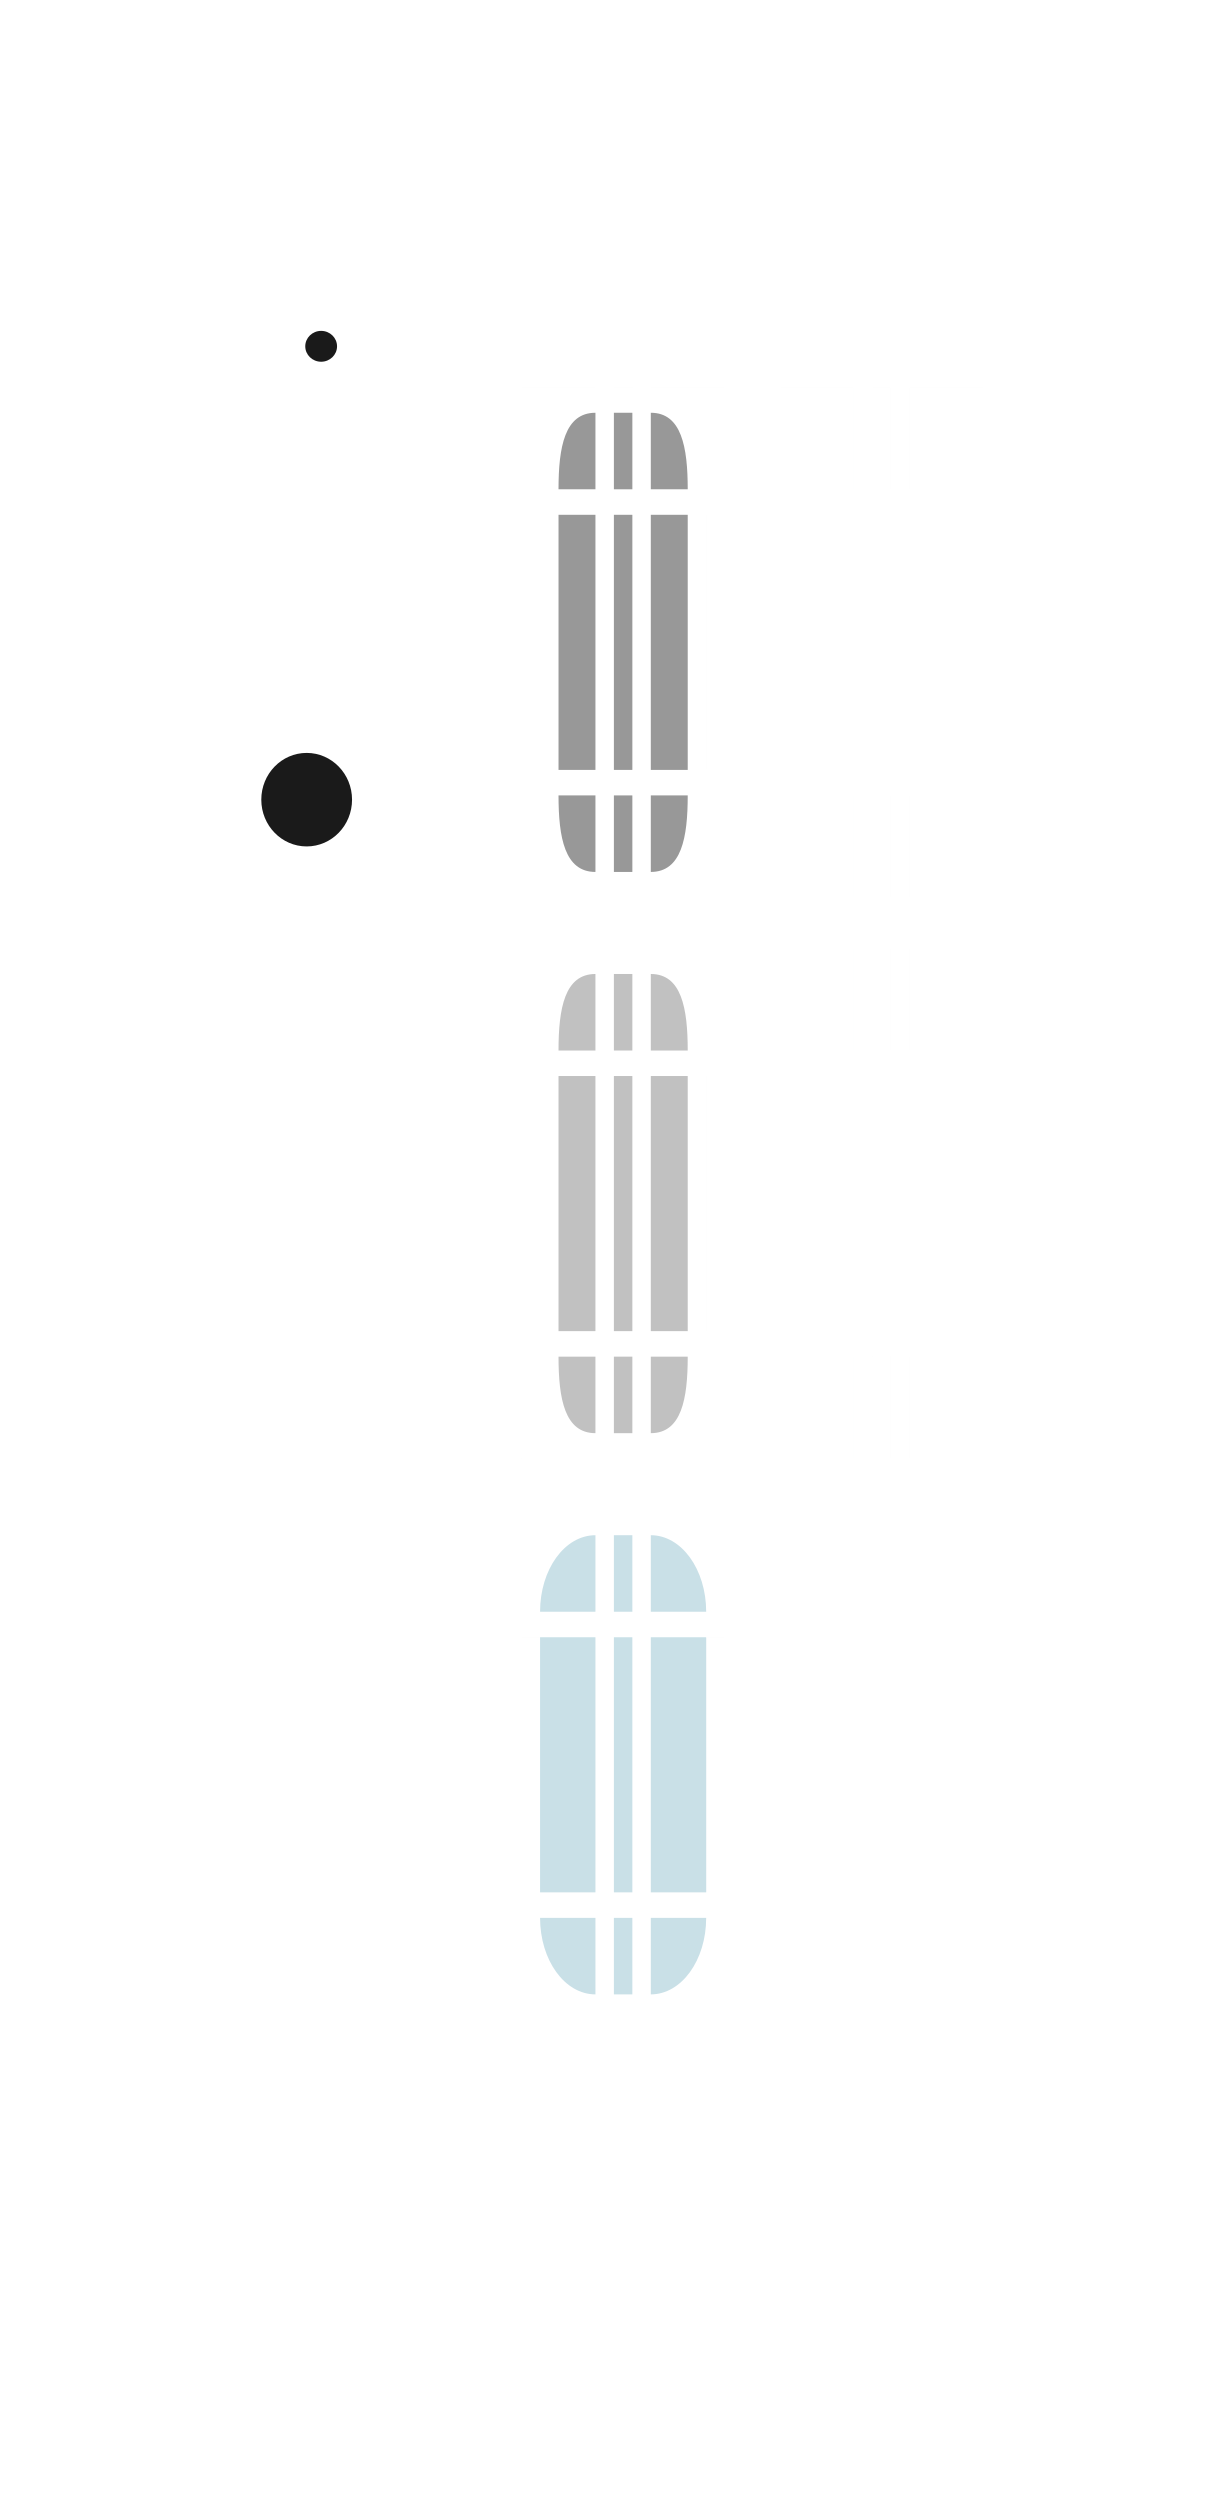
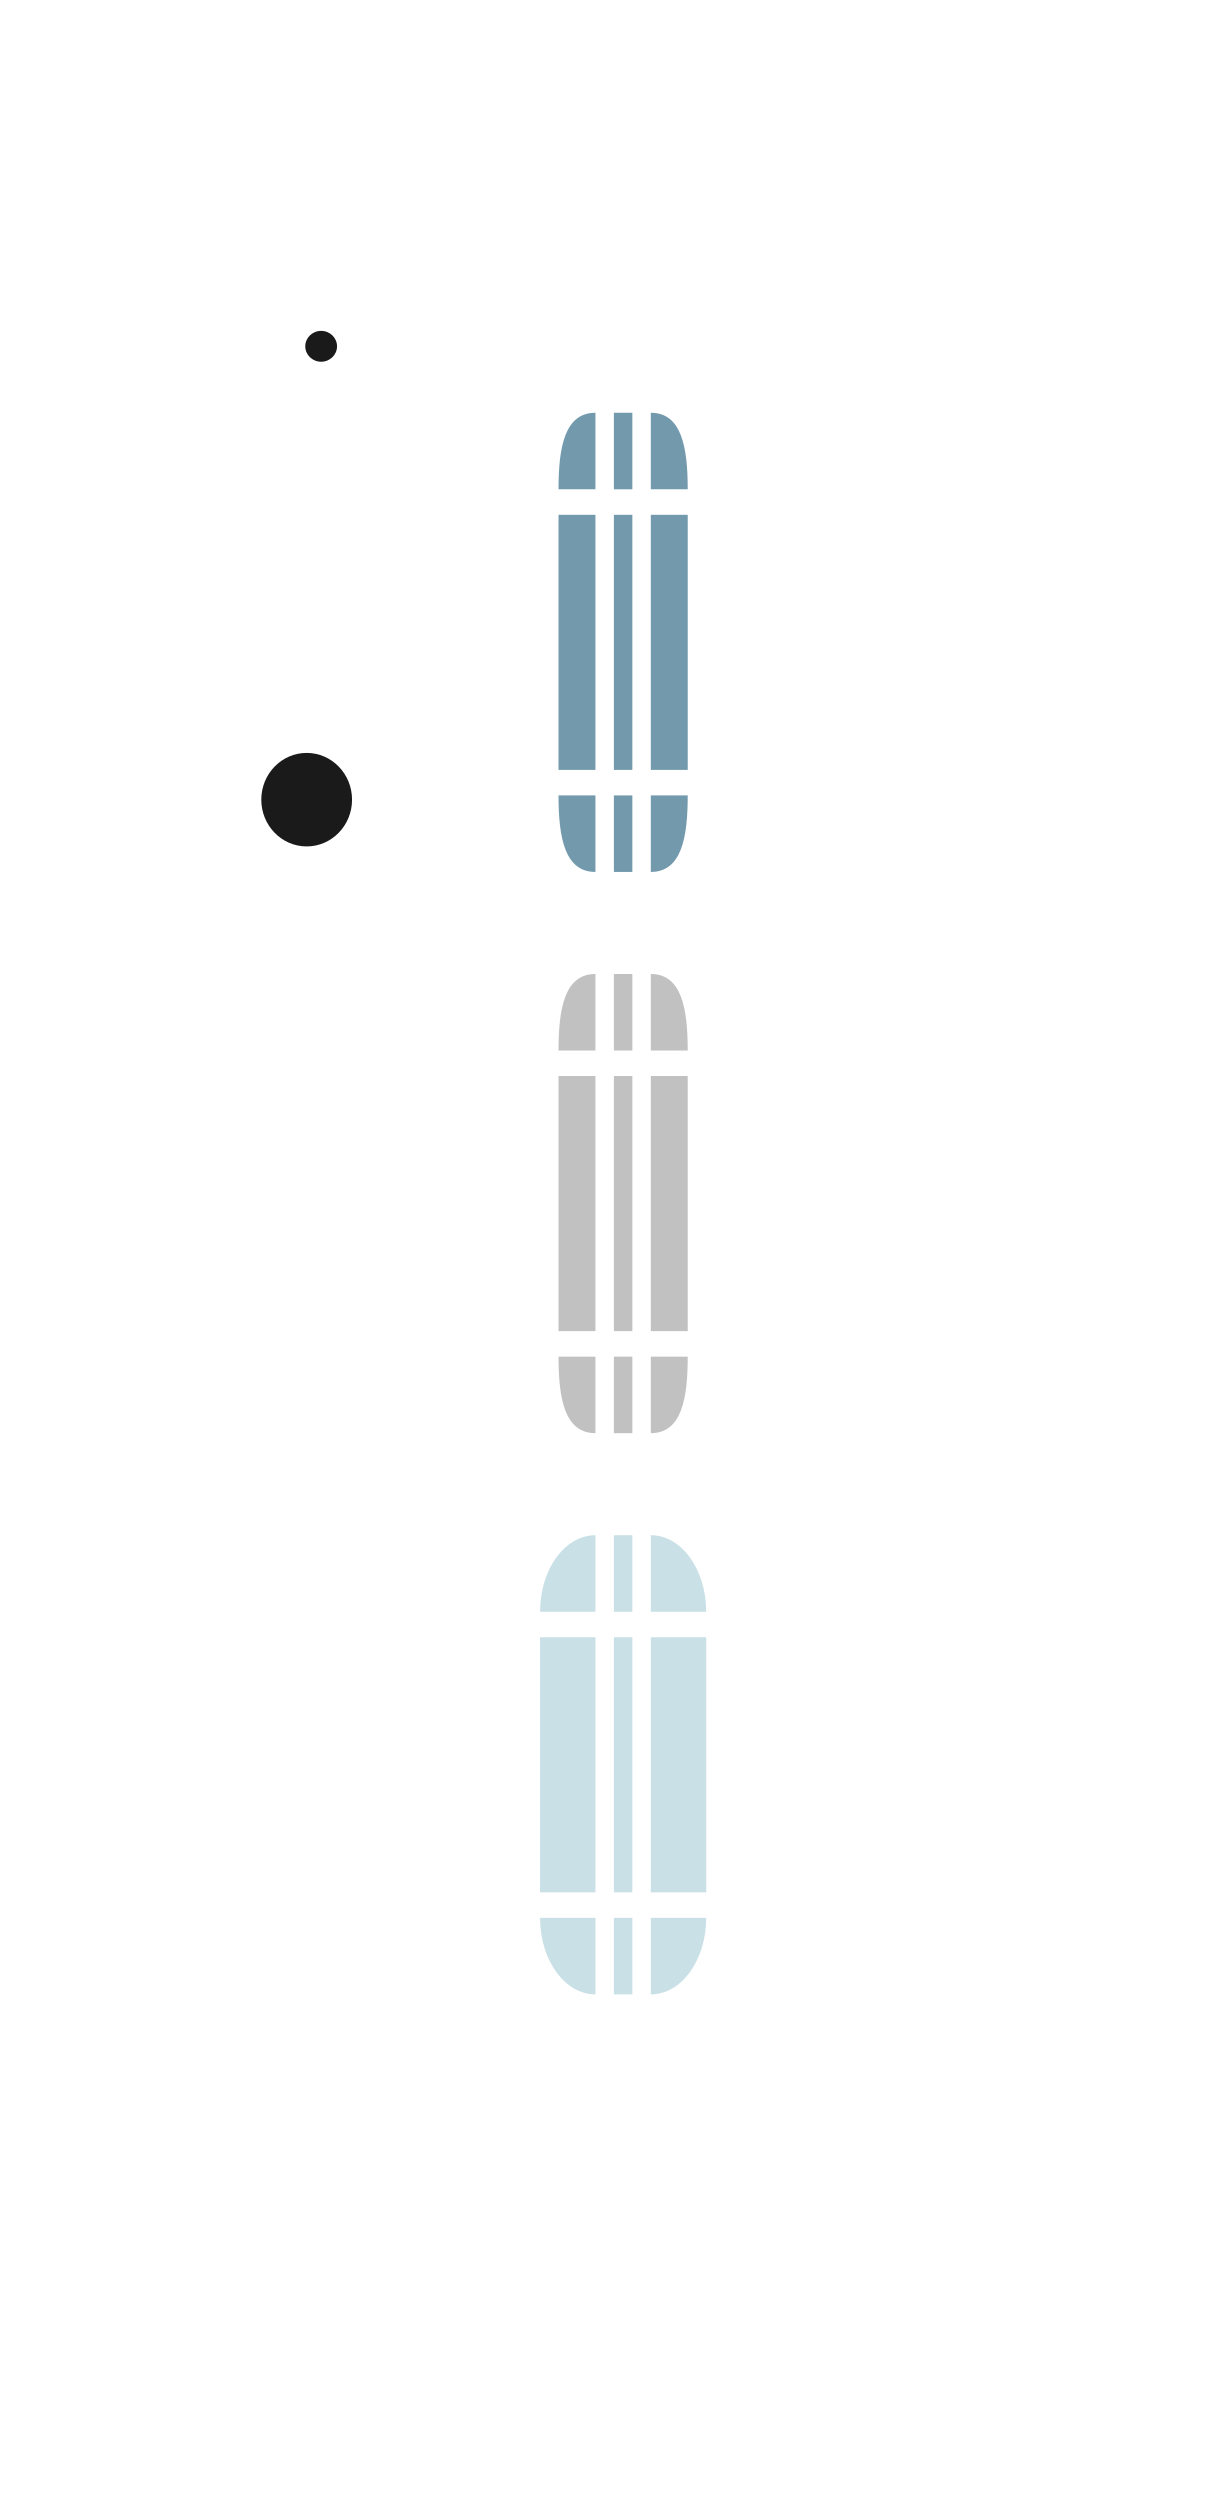
<svg xmlns="http://www.w3.org/2000/svg" id="svg3642" width="48" height="98" version="1">
  <defs id="defs135" />
  <g id="layer1" transform="matrix(0.7235107,0,0,1,6.700419,0.1802659)" style="stroke-width:1.176">
-     <rect style="opacity:0.45;fill:#1a1a1a;fill-opacity:1;fill-rule:evenodd;stroke:none;stroke-width:1.366" id="slider-center" class="ColorScheme-Text" width="1" height="10" x="24" y="20" />
+     <rect style="opacity:1;fill:#729aac;fill-opacity:1;fill-rule:evenodd;stroke:none;stroke-width:1.366" id="slider-center" class="ColorScheme-Text" width="1" height="10" x="24" y="20" />
    <g id="slider-right" transform="matrix(0.75,0,0,1,19.25,13)" style="stroke-width:1.176">
-       <path id="rect3838" class="ColorScheme-Text" d="m 9,7 v 10 h 2.667 V 7 Z" style="color:#31363b;opacity:0.45;fill:#1a1a1a;fill-opacity:1;fill-rule:evenodd;stroke:none;stroke-width:1.176" />
+       <path id="rect3838" class="ColorScheme-Text" d="m 9,7 v 10 h 2.667 V 7 Z" style="color:#31363b;opacity:1;fill:#729aac;fill-opacity:1;fill-rule:evenodd;stroke:none;stroke-width:1.176" />
      <rect style="opacity:0.01;fill:#e4e6e8;fill-opacity:1;stroke:none;stroke-width:1.176" id="rect3856" width="1" height="10" x="29" y="20" transform="matrix(1.333333,0,0,1,-25.66667,-13)" />
    </g>
    <g id="slider-topright" transform="matrix(0.75,0,0,0.75,19.25,13.75)" style="stroke-width:1.176">
      <rect style="opacity:0.01;fill:#e4e6e8;fill-opacity:1;stroke:none;stroke-width:1.176" id="rect3852" width="4" height="4" x="26" y="15" transform="matrix(1.333333,0,0,1.333333,-25.66667,-18.33333)" />
-       <path id="rect3840" class="ColorScheme-Text" d="m 9,3 v 4 h 2.667 C 11.667,4.784 11.216,3 9,3 Z" style="color:#31363b;opacity:0.45;fill:#1a1a1a;fill-opacity:1;fill-rule:evenodd;stroke:none;stroke-width:1.176" />
+       <path id="rect3840" class="ColorScheme-Text" d="m 9,3 v 4 h 2.667 C 11.667,4.784 11.216,3 9,3 Z" style="color:#31363b;opacity:1;fill:#729aac;fill-opacity:1;fill-rule:evenodd;stroke:none;stroke-width:1.176" />
    </g>
    <g id="slider-bottomright" transform="matrix(0.75,0,0,0.75,19.25,18.25)" style="stroke-width:1.176">
      <rect style="opacity:0.01;fill:#e4e6e8;fill-opacity:1;stroke:none;stroke-width:1.176" id="rect3862" width="4" height="4" x="26" y="31" transform="matrix(1.333333,0,0,1.333333,-25.66667,-24.33333)" />
-       <path style="color:#31363b;opacity:0.45;fill:#1a1a1a;fill-opacity:1;fill-rule:evenodd;stroke:none;stroke-width:1.176" id="path3871" class="ColorScheme-Text" d="m 9,21 v -4 h 2.667 c 0,2.216 -0.451,4 -2.667,4 z" />
+       <path style="color:#31363b;opacity:1;fill:#729aac;fill-opacity:1;fill-rule:evenodd;stroke:none;stroke-width:1.176" id="path3871" class="ColorScheme-Text" d="m 9,21 v -4 h 2.667 c 0,2.216 -0.451,4 -2.667,4 z" />
    </g>
    <g id="slider-left" transform="matrix(-0.75,0,0,1,29.75,13)" style="stroke-width:1.176">
-       <path style="color:#31363b;opacity:0.45;fill:#1a1a1a;fill-opacity:1;fill-rule:evenodd;stroke:none;stroke-width:1.176" id="path3891" class="ColorScheme-Text" d="m 9,7 v 10 h 2.667 V 7 Z" />
+       <path style="color:#31363b;opacity:1;fill:#729aac;fill-opacity:1;fill-rule:evenodd;stroke:none;stroke-width:1.176" id="path3891" class="ColorScheme-Text" d="m 9,7 v 10 h 2.667 V 7 Z" />
      <rect style="opacity:0.01;fill:#e4e6e8;fill-opacity:1;stroke:none;stroke-width:1.176" id="rect3854" width="1" height="10" x="19" y="20" transform="matrix(-1.333333,0,0,1,39.66667,-13)" />
    </g>
    <g id="slider-topleft" transform="matrix(-0.75,0,0,0.75,29.75,13.75)" style="stroke-width:1.176">
      <rect style="opacity:0.01;fill:#e4e6e8;fill-opacity:1;stroke:none;stroke-width:1.176" id="rect3848" width="4" height="4" x="19" y="15" transform="matrix(-1.333333,0,0,1.333333,39.66667,-18.33333)" />
-       <path style="color:#31363b;opacity:0.45;fill:#1a1a1a;fill-opacity:1;fill-rule:evenodd;stroke:none;stroke-width:1.176" id="path3895" class="ColorScheme-Text" d="m 9,3 v 4 h 2.667 C 11.667,4.784 11.216,3 9,3 Z" />
+       <path style="color:#31363b;opacity:1;fill:#729aac;fill-opacity:1;fill-rule:evenodd;stroke:none;stroke-width:1.176" id="path3895" class="ColorScheme-Text" d="m 9,3 v 4 h 2.667 C 11.667,4.784 11.216,3 9,3 Z" />
    </g>
    <g id="slider-bottomleft" transform="matrix(-0.75,0,0,0.75,29.75,18.25)" style="stroke-width:1.176">
      <rect style="opacity:0.01;fill:#e4e6e8;fill-opacity:1;stroke:none;stroke-width:1.176" id="rect3858" width="4" height="4" x="19" y="31" transform="matrix(-1.333333,0,0,1.333333,39.66667,-24.33333)" />
-       <path id="path3901" class="ColorScheme-Text" d="m 9,21 v -4 h 2.667 c 0,2.216 -0.451,4 -2.667,4 z" style="color:#31363b;opacity:0.45;fill:#1a1a1a;fill-opacity:1;fill-rule:evenodd;stroke:none;stroke-width:1.176" />
+       <path id="path3901" class="ColorScheme-Text" d="m 9,21 v -4 h 2.667 c 0,2.216 -0.451,4 -2.667,4 z" style="color:#31363b;opacity:1;fill:#729aac;fill-opacity:1;fill-rule:evenodd;stroke:none;stroke-width:1.176" />
    </g>
    <g id="slider-top" transform="matrix(0,-0.75,-0.1,0,25.7,25.75)" style="stroke-width:1.176">
      <rect style="opacity:0.01;fill:#e4e6e8;fill-opacity:1;stroke:none;stroke-width:1.176" id="rect3850" width="1" height="4" x="24" y="15" transform="matrix(0,-10,-1.333333,0,34.33333,257)" />
-       <path id="path3909" class="ColorScheme-Text" d="m 9,7 v 10 h 4 V 7 Z" style="opacity:0.45;fill:#1a1a1a;fill-opacity:1;fill-rule:evenodd;stroke:none;stroke-width:1.176" />
+       <path id="path3909" class="ColorScheme-Text" d="m 9,7 v 10 h 4 V 7 Z" style="opacity:1;fill:#729aac;fill-opacity:1;fill-rule:evenodd;stroke:none;stroke-width:1.176" />
    </g>
    <g id="slider-bottom" transform="matrix(0,0.75,-0.1,0,25.7,24.25)" style="stroke-width:1.176">
      <rect style="opacity:0.01;fill:#e4e6e8;fill-opacity:1;stroke:none;stroke-width:1.176" id="rect3860" width="1" height="4" x="24" y="31" transform="matrix(0,-10,1.333333,0,-32.33333,257)" />
-       <path style="opacity:0.45;fill:#1a1a1a;fill-opacity:1;fill-rule:evenodd;stroke:none;stroke-width:1.176" id="path3915" class="ColorScheme-Text" d="m 9,7 v 10 h 4 V 7 Z" />
+       <path style="opacity:1;fill:#729aac;fill-opacity:1;fill-rule:evenodd;stroke:none;stroke-width:1.176" id="path3915" class="ColorScheme-Text" d="m 9,7 v 10 h 4 V 7 Z" />
    </g>
    <rect id="hint-scrollbar-size" width="4.917" height="3.666" x="4.896" y="29.334" rx="11.057" ry="8" style="fill:#1a1a1a;fill-opacity:1;fill-rule:nonzero;stroke:none;stroke-width:1.176" />
    <rect style="fill:#1a1a1a;fill-opacity:1;fill-rule:nonzero;stroke:none;stroke-width:1.144" id="hint-tile-center" width="1.722" height="1.21" x="7.278" y="12.79" rx="2.764" ry="2" />
    <g id="background-vertical-right" transform="matrix(0.75,0,0,1,33.25,13)" style="stroke-width:1.176">
      <path id="rect3838-1" class="ColorScheme-Text" d="m 9,7 v 10 h 4 V 7 Z" style="opacity:0.001;fill:#000000;fill-opacity:1;fill-rule:evenodd;stroke:none;stroke-width:1.176" />
      <rect style="opacity:0.01;fill:#e4e6e8;fill-opacity:1;stroke:none;stroke-width:1.176" id="rect3872" width="1" height="10" x="43" y="20" transform="matrix(1.333333,0,0,1,-44.33333,-13)" />
    </g>
    <g id="background-vertical-topright" transform="matrix(0.75,0,0,0.75,33.25,13.75)" style="stroke-width:1.176">
      <rect style="opacity:0.01;fill:#e4e6e8;fill-opacity:1;stroke:none;stroke-width:1.176" id="rect3868" width="4" height="4" x="40" y="15" transform="matrix(1.333333,0,0,1.333333,-44.33333,-18.33333)" />
      <path id="rect3840-1" class="ColorScheme-Text" d="m 9,3 v 4 h 4 C 13,4.784 11.216,3 9,3 Z" style="opacity:0.001;fill:#000000;fill-opacity:1;fill-rule:evenodd;stroke:none;stroke-width:1.176" />
    </g>
    <g id="background-vertical-bottomright" transform="matrix(0.75,0,0,0.75,33.25,18.25)" style="stroke-width:1.176">
      <rect style="opacity:0.01;fill:#e4e6e8;fill-opacity:1;stroke:none;stroke-width:1.176" id="rect3878" width="4" height="4" x="40" y="31" transform="matrix(1.333333,0,0,1.333333,-44.33333,-24.33333)" />
      <path style="opacity:0.001;fill:#000000;fill-opacity:1;fill-rule:evenodd;stroke:none;stroke-width:1.176" id="path3871-2" class="ColorScheme-Text" d="m 9,21 v -4 h 4 c 0,2.216 -1.784,4 -4,4 z" />
    </g>
    <g id="background-vertical-left" transform="matrix(-0.75,0,0,1,43.75,13)" style="stroke-width:1.176">
      <path style="opacity:0.001;fill:#000000;fill-opacity:1;fill-rule:evenodd;stroke:none;stroke-width:1.176" id="path3891-2" class="ColorScheme-Text" d="m 9,7 v 10 h 4 V 7 Z" />
      <rect style="opacity:0.01;fill:#e4e6e8;fill-opacity:1;stroke:none;stroke-width:1.176" id="rect3870" width="1" height="10" x="33" y="20" transform="matrix(-1.333333,0,0,1,58.33333,-13)" />
    </g>
    <g id="background-vertical-topleft" transform="matrix(-0.75,0,0,0.75,43.75,13.75)" style="stroke-width:1.176">
      <rect style="opacity:0.01;fill:#e4e6e8;fill-opacity:1;stroke:none;stroke-width:1.176" id="rect3864" width="4" height="4" x="33" y="15" transform="matrix(-1.333333,0,0,1.333333,58.33333,-18.33333)" />
      <path style="opacity:0.001;fill:#000000;fill-opacity:1;fill-rule:evenodd;stroke:none;stroke-width:1.176" id="path3895-9" class="ColorScheme-Text" d="m 9,3 v 4 h 4 C 13,4.784 11.216,3 9,3 Z" />
    </g>
    <g id="background-vertical-bottomleft" transform="matrix(-0.75,0,0,0.75,43.75,18.25)" style="stroke-width:1.176">
      <rect style="opacity:0.01;fill:#e4e6e8;fill-opacity:1;stroke:none;stroke-width:1.176" id="rect3874" width="4" height="4" x="33" y="31" transform="matrix(-1.333333,0,0,1.333333,58.33333,-24.33333)" />
      <path id="path3901-7" class="ColorScheme-Text" d="m 9,21 v -4 h 4 c 0,2.216 -1.784,4 -4,4 z" style="opacity:0.001;fill:#000000;fill-opacity:1;fill-rule:evenodd;stroke:none;stroke-width:1.176" />
    </g>
    <g id="background-vertical-top" transform="matrix(0,-0.75,-0.1,0,39.7,25.75)" style="stroke-width:1.176">
      <rect style="opacity:0.01;fill:#e4e6e8;fill-opacity:1;stroke:none;stroke-width:1.176" id="rect3866" width="1" height="4" x="38" y="15" transform="matrix(0,-10,-1.333333,0,34.33333,397)" />
      <path id="path3909-8" class="ColorScheme-Text" d="m 9,7 v 10 h 4 V 7 Z" style="opacity:0.001;fill:#000000;fill-opacity:1;fill-rule:evenodd;stroke:none;stroke-width:1.176" />
    </g>
    <g id="background-vertical-bottom" transform="matrix(0,0.75,-0.1,0,39.7,24.25)" style="stroke-width:1.176">
      <rect style="opacity:0.01;fill:#e4e6e8;fill-opacity:1;stroke:none;stroke-width:1.176" id="rect3876" width="1" height="4" x="38" y="31" transform="matrix(0,-10,1.333333,0,-32.33333,397)" />
      <path style="opacity:0.001;fill:#000000;fill-opacity:1;fill-rule:evenodd;stroke:none;stroke-width:1.176" id="path3915-5" class="ColorScheme-Text" d="m 9,7 v 10 h 4 V 7 Z" />
    </g>
    <rect style="fill:#c9e0e7;fill-opacity:1;fill-rule:evenodd;stroke:none;stroke-width:1.366" id="sunken-slider-center" class="ColorScheme-ButtonHover" width="1" height="10" x="24" y="64" />
    <g id="sunken-slider-right" transform="matrix(0.75,0,0,1,19.25,57)" style="stroke-width:1.176">
      <path id="rect3838-4-8" class="ColorScheme-ButtonHover" d="m 9,7 v 10 h 4 V 7 Z" style="fill:#c9e0e7;fill-opacity:1;fill-rule:evenodd;stroke:none;stroke-width:1.176" />
      <rect style="opacity:0.01;fill:#e4e6e8;fill-opacity:1;stroke:none;stroke-width:1.176" id="rect3924" width="1" height="10" x="29" y="64" transform="matrix(1.333333,0,0,1,-25.66667,-57)" />
    </g>
    <g id="sunken-slider-topright" transform="matrix(0.75,0,0,0.75,19.25,57.75)" style="stroke-width:1.176">
      <rect style="opacity:0.01;fill:#e4e6e8;fill-opacity:1;stroke:none;stroke-width:1.176" id="rect3920" width="4" height="4" x="26" y="59" transform="matrix(1.333333,0,0,1.333333,-25.66667,-77)" />
      <path id="rect3840-2-9" class="ColorScheme-ButtonHover" d="m 9,3 v 4 h 4 C 13,4.784 11.216,3 9,3 Z" style="fill:#c9e0e7;fill-opacity:1;fill-rule:evenodd;stroke:none;stroke-width:1.176" />
    </g>
    <g id="sunken-slider-bottomright" transform="matrix(0.75,0,0,0.75,19.25,62.25)" style="stroke-width:1.176">
      <rect style="opacity:0.01;fill:#e4e6e8;fill-opacity:1;stroke:none;stroke-width:1.176" id="rect3930" width="4" height="4" x="26" y="75" transform="matrix(1.333333,0,0,1.333333,-25.66667,-83)" />
      <path style="fill:#c9e0e7;fill-opacity:1;fill-rule:evenodd;stroke:none;stroke-width:1.176" id="path3871-1-7" class="ColorScheme-ButtonHover" d="m 9,21 v -4 h 4 c 0,2.216 -1.784,4 -4,4 z" />
    </g>
    <g id="sunken-slider-left" transform="matrix(-0.75,0,0,1,29.75,57)" style="stroke-width:1.176">
      <path style="fill:#c9e0e7;fill-opacity:1;fill-rule:evenodd;stroke:none;stroke-width:1.176" id="path3891-9-4" class="ColorScheme-ButtonHover" d="m 9,7 v 10 h 4 V 7 Z" />
      <rect style="opacity:0.01;fill:#e4e6e8;fill-opacity:1;stroke:none;stroke-width:1.176" id="rect3922" width="1" height="10" x="19" y="64" transform="matrix(-1.333333,0,0,1,39.66667,-57)" />
    </g>
    <g id="sunken-slider-topleft" transform="matrix(-0.75,0,0,0.75,29.75,57.75)" style="stroke-width:1.176">
      <rect style="opacity:0.01;fill:#e4e6e8;fill-opacity:1;stroke:none;stroke-width:1.176" id="rect3916" width="4" height="4" x="19" y="59" transform="matrix(-1.333333,0,0,1.333333,39.66667,-77)" />
      <path style="fill:#c9e0e7;fill-opacity:1;fill-rule:evenodd;stroke:none;stroke-width:1.176" id="path3895-2-1" class="ColorScheme-ButtonHover" d="m 9,3 v 4 h 4 C 13,4.784 11.216,3 9,3 Z" />
    </g>
    <g id="sunken-slider-bottomleft" transform="matrix(-0.75,0,0,0.75,29.75,62.25)" style="stroke-width:1.176">
      <rect style="opacity:0.01;fill:#e4e6e8;fill-opacity:1;stroke:none;stroke-width:1.176" id="rect3926" width="4" height="4" x="19" y="75" transform="matrix(-1.333333,0,0,1.333333,39.66667,-83)" />
      <path id="path3901-9-9" class="ColorScheme-ButtonHover" d="m 9,21 v -4 h 4 c 0,2.216 -1.784,4 -4,4 z" style="fill:#c9e0e7;fill-opacity:1;fill-rule:evenodd;stroke:none;stroke-width:1.176" />
    </g>
    <g id="sunken-slider-top" transform="matrix(0,-0.75,-0.1,0,25.7,69.75)" style="stroke-width:1.176">
      <rect style="opacity:0.01;fill:#e4e6e8;fill-opacity:1;stroke:none;stroke-width:1.176" id="rect3918" width="1" height="4" x="24" y="59" transform="matrix(0,-10,-1.333333,0,93,257)" />
      <path id="path3909-6-1" class="ColorScheme-ButtonHover" d="m 9,7 v 10 h 4 V 7 Z" style="fill:#c9e0e7;fill-opacity:1;fill-rule:evenodd;stroke:none;stroke-width:1.176" />
    </g>
    <g id="sunken-slider-bottom" transform="matrix(0,0.75,-0.1,0,25.7,68.25)" style="stroke-width:1.176">
      <rect style="opacity:0.01;fill:#e4e6e8;fill-opacity:1;stroke:none;stroke-width:1.176" id="rect3928" width="1" height="4" x="24" y="75" transform="matrix(0,-10,1.333333,0,-91,257)" />
      <path style="fill:#c9e0e7;fill-opacity:1;fill-rule:evenodd;stroke:none;stroke-width:1.176" id="path3915-6-3" class="ColorScheme-ButtonHover" d="m 9,7 v 10 h 4 V 7 Z" />
    </g>
    <rect id="mouseover-slider-center" class="ColorScheme-ButtonHover" width="1" height="10" x="24" y="42" style="opacity:1;fill:#c1c1c1;fill-opacity:1;fill-rule:evenodd;stroke:none;stroke-width:1.366" />
    <g id="mouseover-slider-right" transform="matrix(0.75,0,0,1,19.25,35)" style="stroke-width:1.176">
      <path style="color:#93cee9;opacity:1;fill:#c1c1c1;fill-opacity:1;fill-rule:evenodd;stroke:none;stroke-width:1.176" id="path3963" class="ColorScheme-ButtonHover" d="m 9,7 v 10 h 2.667 V 7 Z" />
      <rect id="rect3965" width="1" height="10" x="29" y="64" transform="matrix(1.333333,0,0,1,-25.66667,-57)" style="opacity:0.01;fill:#e4e6e8;fill-opacity:1;stroke:none;stroke-width:1.176" />
    </g>
    <g id="mouseover-slider-topright" transform="matrix(0.75,0,0,0.75,19.25,35.75)" style="stroke-width:1.176">
      <rect id="rect3969" width="4" height="4" x="26" y="59" transform="matrix(1.333333,0,0,1.333333,-25.66667,-77)" style="opacity:0.01;fill:#e4e6e8;fill-opacity:1;stroke:none;stroke-width:1.176" />
      <path style="color:#93cee9;opacity:1;fill:#c1c1c1;fill-opacity:1;fill-rule:evenodd;stroke:none;stroke-width:1.176" id="path3971" class="ColorScheme-ButtonHover" d="m 9,3 v 4 h 2.667 C 11.667,4.784 11.216,3 9,3 Z" />
    </g>
    <g id="mouseover-slider-bottomright" transform="matrix(0.75,0,0,0.75,19.25,40.25)" style="stroke-width:1.176">
      <rect id="rect3975" width="4" height="4" x="26" y="75" transform="matrix(1.333333,0,0,1.333333,-25.66667,-83)" style="opacity:0.01;fill:#e4e6e8;fill-opacity:1;stroke:none;stroke-width:1.176" />
      <path id="path3977" class="ColorScheme-ButtonHover" d="m 9,21 v -4 h 2.667 c 0,2.216 -0.451,4 -2.667,4 z" style="color:#93cee9;opacity:1;fill:#c1c1c1;fill-opacity:1;fill-rule:evenodd;stroke:none;stroke-width:1.176" />
    </g>
    <g id="mouseover-slider-left" transform="matrix(-0.75,0,0,1,29.75,35)" style="stroke-width:1.176">
      <path id="path3981" class="ColorScheme-ButtonHover" d="m 9,7 v 10 h 2.667 V 7 Z" style="color:#93cee9;opacity:1;fill:#c1c1c1;fill-opacity:1;fill-rule:evenodd;stroke:none;stroke-width:1.176" />
      <rect id="rect3983" width="1" height="10" x="19" y="64" transform="matrix(-1.333333,0,0,1,39.66667,-57)" style="opacity:0.01;fill:#e4e6e8;fill-opacity:1;stroke:none;stroke-width:1.176" />
    </g>
    <g id="mouseover-slider-topleft" transform="matrix(-0.75,0,0,0.75,29.75,35.75)" style="stroke-width:1.176">
      <rect id="rect3987" width="4" height="4" x="19" y="59" transform="matrix(-1.333333,0,0,1.333333,39.66667,-77)" style="opacity:0.01;fill:#e4e6e8;fill-opacity:1;stroke:none;stroke-width:1.176" />
      <path id="path3989" class="ColorScheme-ButtonHover" d="m 9,3 v 4 h 2.667 C 11.667,4.784 11.216,3 9,3 Z" style="color:#93cee9;opacity:1;fill:#c1c1c1;fill-opacity:1;fill-rule:evenodd;stroke:none;stroke-width:1.176" />
    </g>
    <g id="mouseover-slider-bottomleft" transform="matrix(-0.75,0,0,0.75,29.75,40.25)" style="stroke-width:1.176">
      <rect id="rect3993" width="4" height="4" x="19" y="75" transform="matrix(-1.333333,0,0,1.333333,39.66667,-83)" style="opacity:0.01;fill:#e4e6e8;fill-opacity:1;stroke:none;stroke-width:1.176" />
      <path style="color:#93cee9;opacity:1;fill:#c1c1c1;fill-opacity:1;fill-rule:evenodd;stroke:none;stroke-width:1.176" id="path3995" class="ColorScheme-ButtonHover" d="m 9,21 v -4 h 2.667 c 0,2.216 -0.451,4 -2.667,4 z" />
    </g>
    <g id="mouseover-slider-top" transform="matrix(0,-0.75,-0.1,0,25.7,47.75)" style="stroke-width:1.176">
      <rect id="rect3999" width="1" height="4" x="24" y="59" transform="matrix(0,-10,-1.333333,0,93,257)" style="opacity:0.01;fill:#e4e6e8;fill-opacity:1;stroke:none;stroke-width:1.176" />
      <path style="opacity:1;fill:#c1c1c1;fill-opacity:1;fill-rule:evenodd;stroke:none;stroke-width:1.176" id="path4001" class="ColorScheme-ButtonHover" d="m 9,7 v 10 h 4 V 7 Z" />
    </g>
    <g id="mouseover-slider-bottom" transform="matrix(0,0.75,-0.1,0,25.7,46.25)" style="stroke-width:1.176">
      <rect id="rect4005" width="1" height="4" x="24" y="75" transform="matrix(0,-10,1.333333,0,-91,257)" style="opacity:0.01;fill:#e4e6e8;fill-opacity:1;stroke:none;stroke-width:1.176" />
      <path id="path4007" class="ColorScheme-ButtonHover" d="m 9,7 v 10 h 4 V 7 Z" style="opacity:1;fill:#c1c1c1;fill-opacity:1;fill-rule:evenodd;stroke:none;stroke-width:1.176" />
    </g>
    <g id="background-vertical-center" style="stroke-width:1.176">
      <rect id="rect4272" class="ColorScheme-Text" width="1" height="10" x="38" y="20" style="opacity:0.001;fill:#000000;fill-opacity:1;fill-rule:evenodd;stroke:none;stroke-width:1.176" />
    </g>
    <g id="background-horizontal-right" transform="matrix(0.75,0,0,1,33.25,35)" style="stroke-width:1.176">
      <path style="opacity:0.001;fill:#000000;fill-opacity:1;fill-rule:evenodd;stroke:none;stroke-width:1.176" id="path4288" class="ColorScheme-Text" d="m 9,7 v 10 h 4 V 7 Z" />
      <rect id="rect4290" width="1" height="10" x="43" y="20" transform="matrix(1.333333,0,0,1,-44.33333,-13)" style="opacity:0.01;fill:#e4e6e8;fill-opacity:1;stroke:none;stroke-width:1.176" />
    </g>
    <g id="background-horizontal-topright" transform="matrix(0.75,0,0,0.75,33.25,35.75)" style="stroke-width:1.176">
      <rect id="rect4296" width="4" height="4" x="40" y="15" transform="matrix(1.333333,0,0,1.333333,-44.33333,-18.33333)" style="opacity:0.01;fill:#e4e6e8;fill-opacity:1;stroke:none;stroke-width:1.176" />
      <path style="opacity:0.001;fill:#000000;fill-opacity:1;fill-rule:evenodd;stroke:none;stroke-width:1.176" id="path4298" class="ColorScheme-Text" d="m 9,3 v 4 h 4 C 13,4.784 11.216,3 9,3 Z" />
    </g>
    <g id="background-horizontal-bottomright" transform="matrix(0.75,0,0,0.75,33.25,40.25)" style="stroke-width:1.176">
      <rect id="rect4304" width="4" height="4" x="40" y="31" transform="matrix(1.333333,0,0,1.333333,-44.33333,-24.33333)" style="opacity:0.01;fill:#e4e6e8;fill-opacity:1;stroke:none;stroke-width:1.176" />
      <path id="path4306" class="ColorScheme-Text" d="m 9,21 v -4 h 4 c 0,2.216 -1.784,4 -4,4 z" style="opacity:0.001;fill:#000000;fill-opacity:1;fill-rule:evenodd;stroke:none;stroke-width:1.176" />
    </g>
    <g id="background-horizontal-left" transform="matrix(-0.75,0,0,1,43.75,35)" style="stroke-width:1.176">
      <path id="path4312" class="ColorScheme-Text" d="m 9,7 v 10 h 4 V 7 Z" style="opacity:0.001;fill:#000000;fill-opacity:1;fill-rule:evenodd;stroke:none;stroke-width:1.176" />
      <rect id="rect4314" width="1" height="10" x="33" y="20" transform="matrix(-1.333333,0,0,1,58.33333,-13)" style="opacity:0.01;fill:#e4e6e8;fill-opacity:1;stroke:none;stroke-width:1.176" />
    </g>
    <g id="background-horizontal-topleft" transform="matrix(-0.75,0,0,0.75,43.75,35.75)" style="stroke-width:1.176">
      <rect id="rect4320" width="4" height="4" x="33" y="15" transform="matrix(-1.333333,0,0,1.333333,58.33333,-18.33333)" style="opacity:0.01;fill:#e4e6e8;fill-opacity:1;stroke:none;stroke-width:1.176" />
      <path id="path4322" class="ColorScheme-Text" d="m 9,3 v 4 h 4 C 13,4.784 11.216,3 9,3 Z" style="opacity:0.001;fill:#000000;fill-opacity:1;fill-rule:evenodd;stroke:none;stroke-width:1.176" />
    </g>
    <g id="background-horizontal-bottomleft" transform="matrix(-0.75,0,0,0.75,43.75,40.25)" style="stroke-width:1.176">
      <rect id="rect4328" width="4" height="4" x="33" y="31" transform="matrix(-1.333333,0,0,1.333333,58.33333,-24.33333)" style="opacity:0.01;fill:#e4e6e8;fill-opacity:1;stroke:none;stroke-width:1.176" />
      <path style="opacity:0.001;fill:#000000;fill-opacity:1;fill-rule:evenodd;stroke:none;stroke-width:1.176" id="path4330" class="ColorScheme-Text" d="m 9,21 v -4 h 4 c 0,2.216 -1.784,4 -4,4 z" />
    </g>
    <g id="background-horizontal-top" transform="matrix(0,-0.75,-0.1,0,39.7,47.75)" style="stroke-width:1.176">
      <rect id="rect4336" width="1" height="4" x="38" y="15" transform="matrix(0,-10,-1.333333,0,34.33333,397)" style="opacity:0.01;fill:#e4e6e8;fill-opacity:1;stroke:none;stroke-width:1.176" />
      <path style="opacity:0.001;fill:#000000;fill-opacity:1;fill-rule:evenodd;stroke:none;stroke-width:1.176" id="path4338" class="ColorScheme-Text" d="m 9,7 v 10 h 4 V 7 Z" />
    </g>
    <g id="background-horizontal-bottom" transform="matrix(0,0.75,-0.1,0,39.7,46.25)" style="stroke-width:1.176">
      <rect id="rect4344" width="1" height="4" x="38" y="31" transform="matrix(0,-10,1.333333,0,-32.33333,397)" style="opacity:0.01;fill:#e4e6e8;fill-opacity:1;stroke:none;stroke-width:1.176" />
      <path id="path4346" class="ColorScheme-Text" d="m 9,7 v 10 h 4 V 7 Z" style="opacity:0.001;fill:#000000;fill-opacity:1;fill-rule:evenodd;stroke:none;stroke-width:1.176" />
    </g>
    <g id="background-horizontal-center" transform="translate(9.35e-7,22)" style="stroke-width:1.176">
      <rect style="opacity:0.001;fill:#000000;fill-opacity:1;fill-rule:evenodd;stroke:none;stroke-width:1.176" id="rect4352" class="ColorScheme-Text" width="1" height="10" x="38" y="20" />
    </g>
  </g>
</svg>
